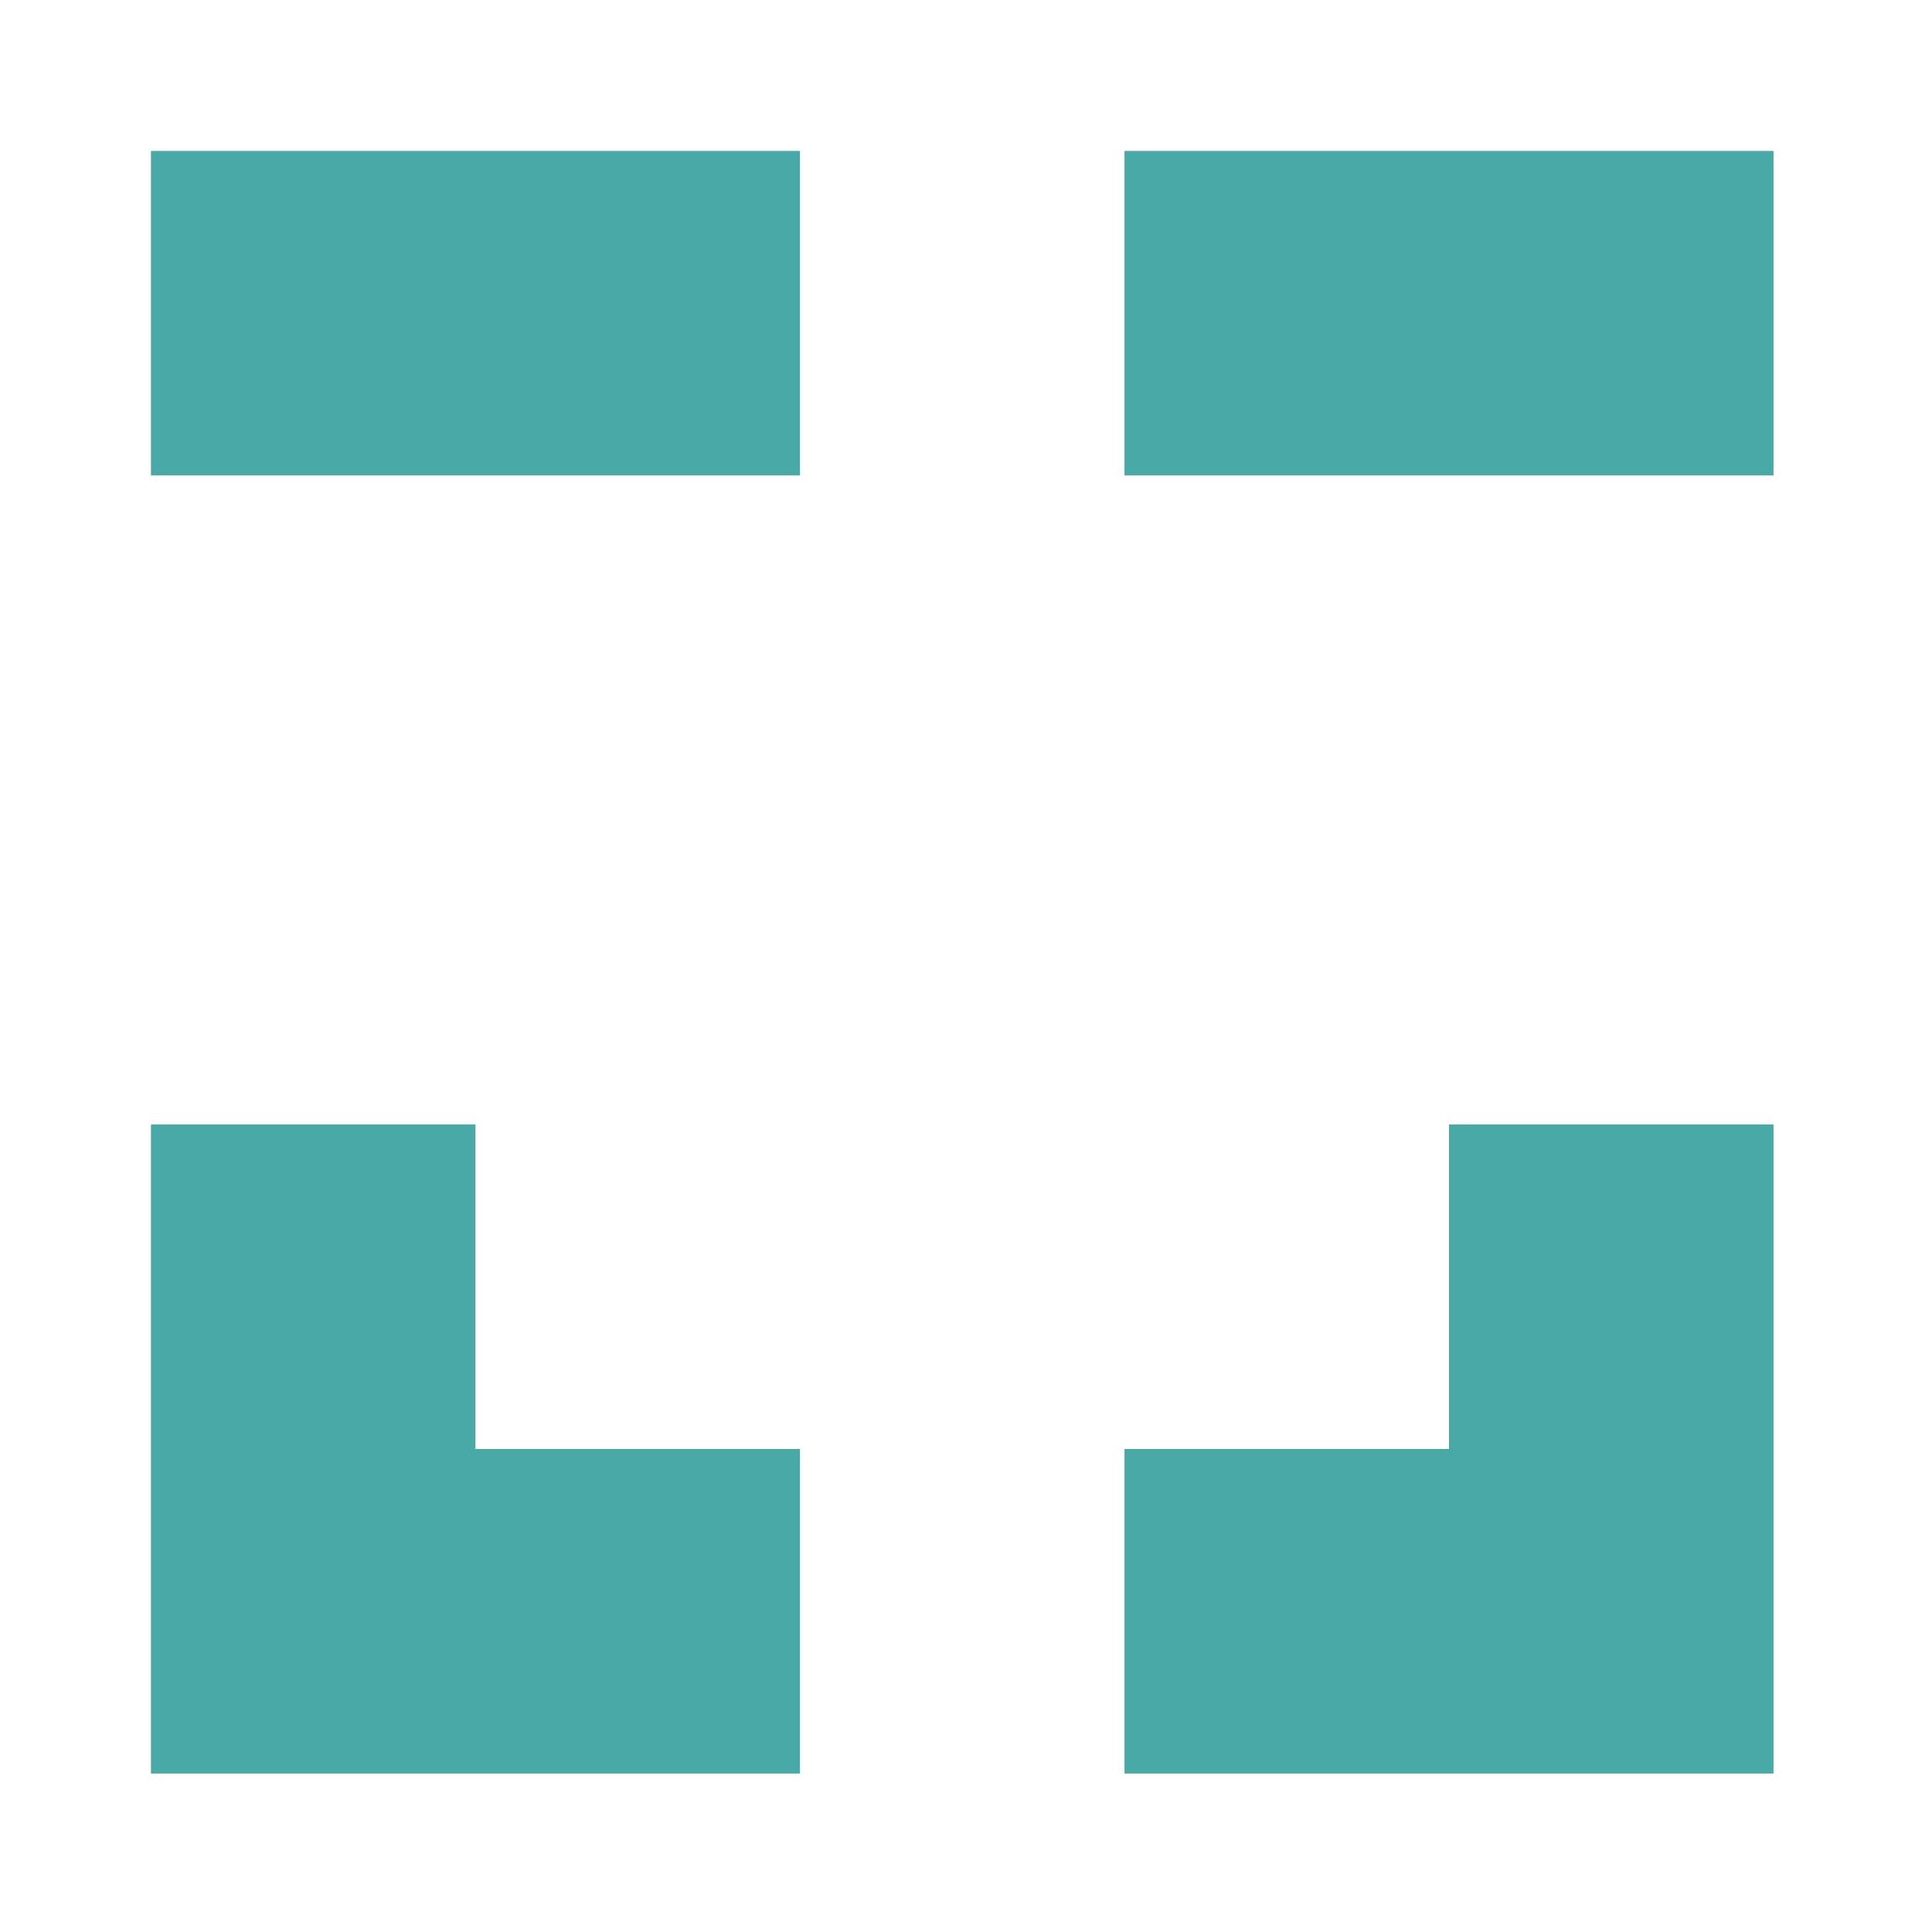
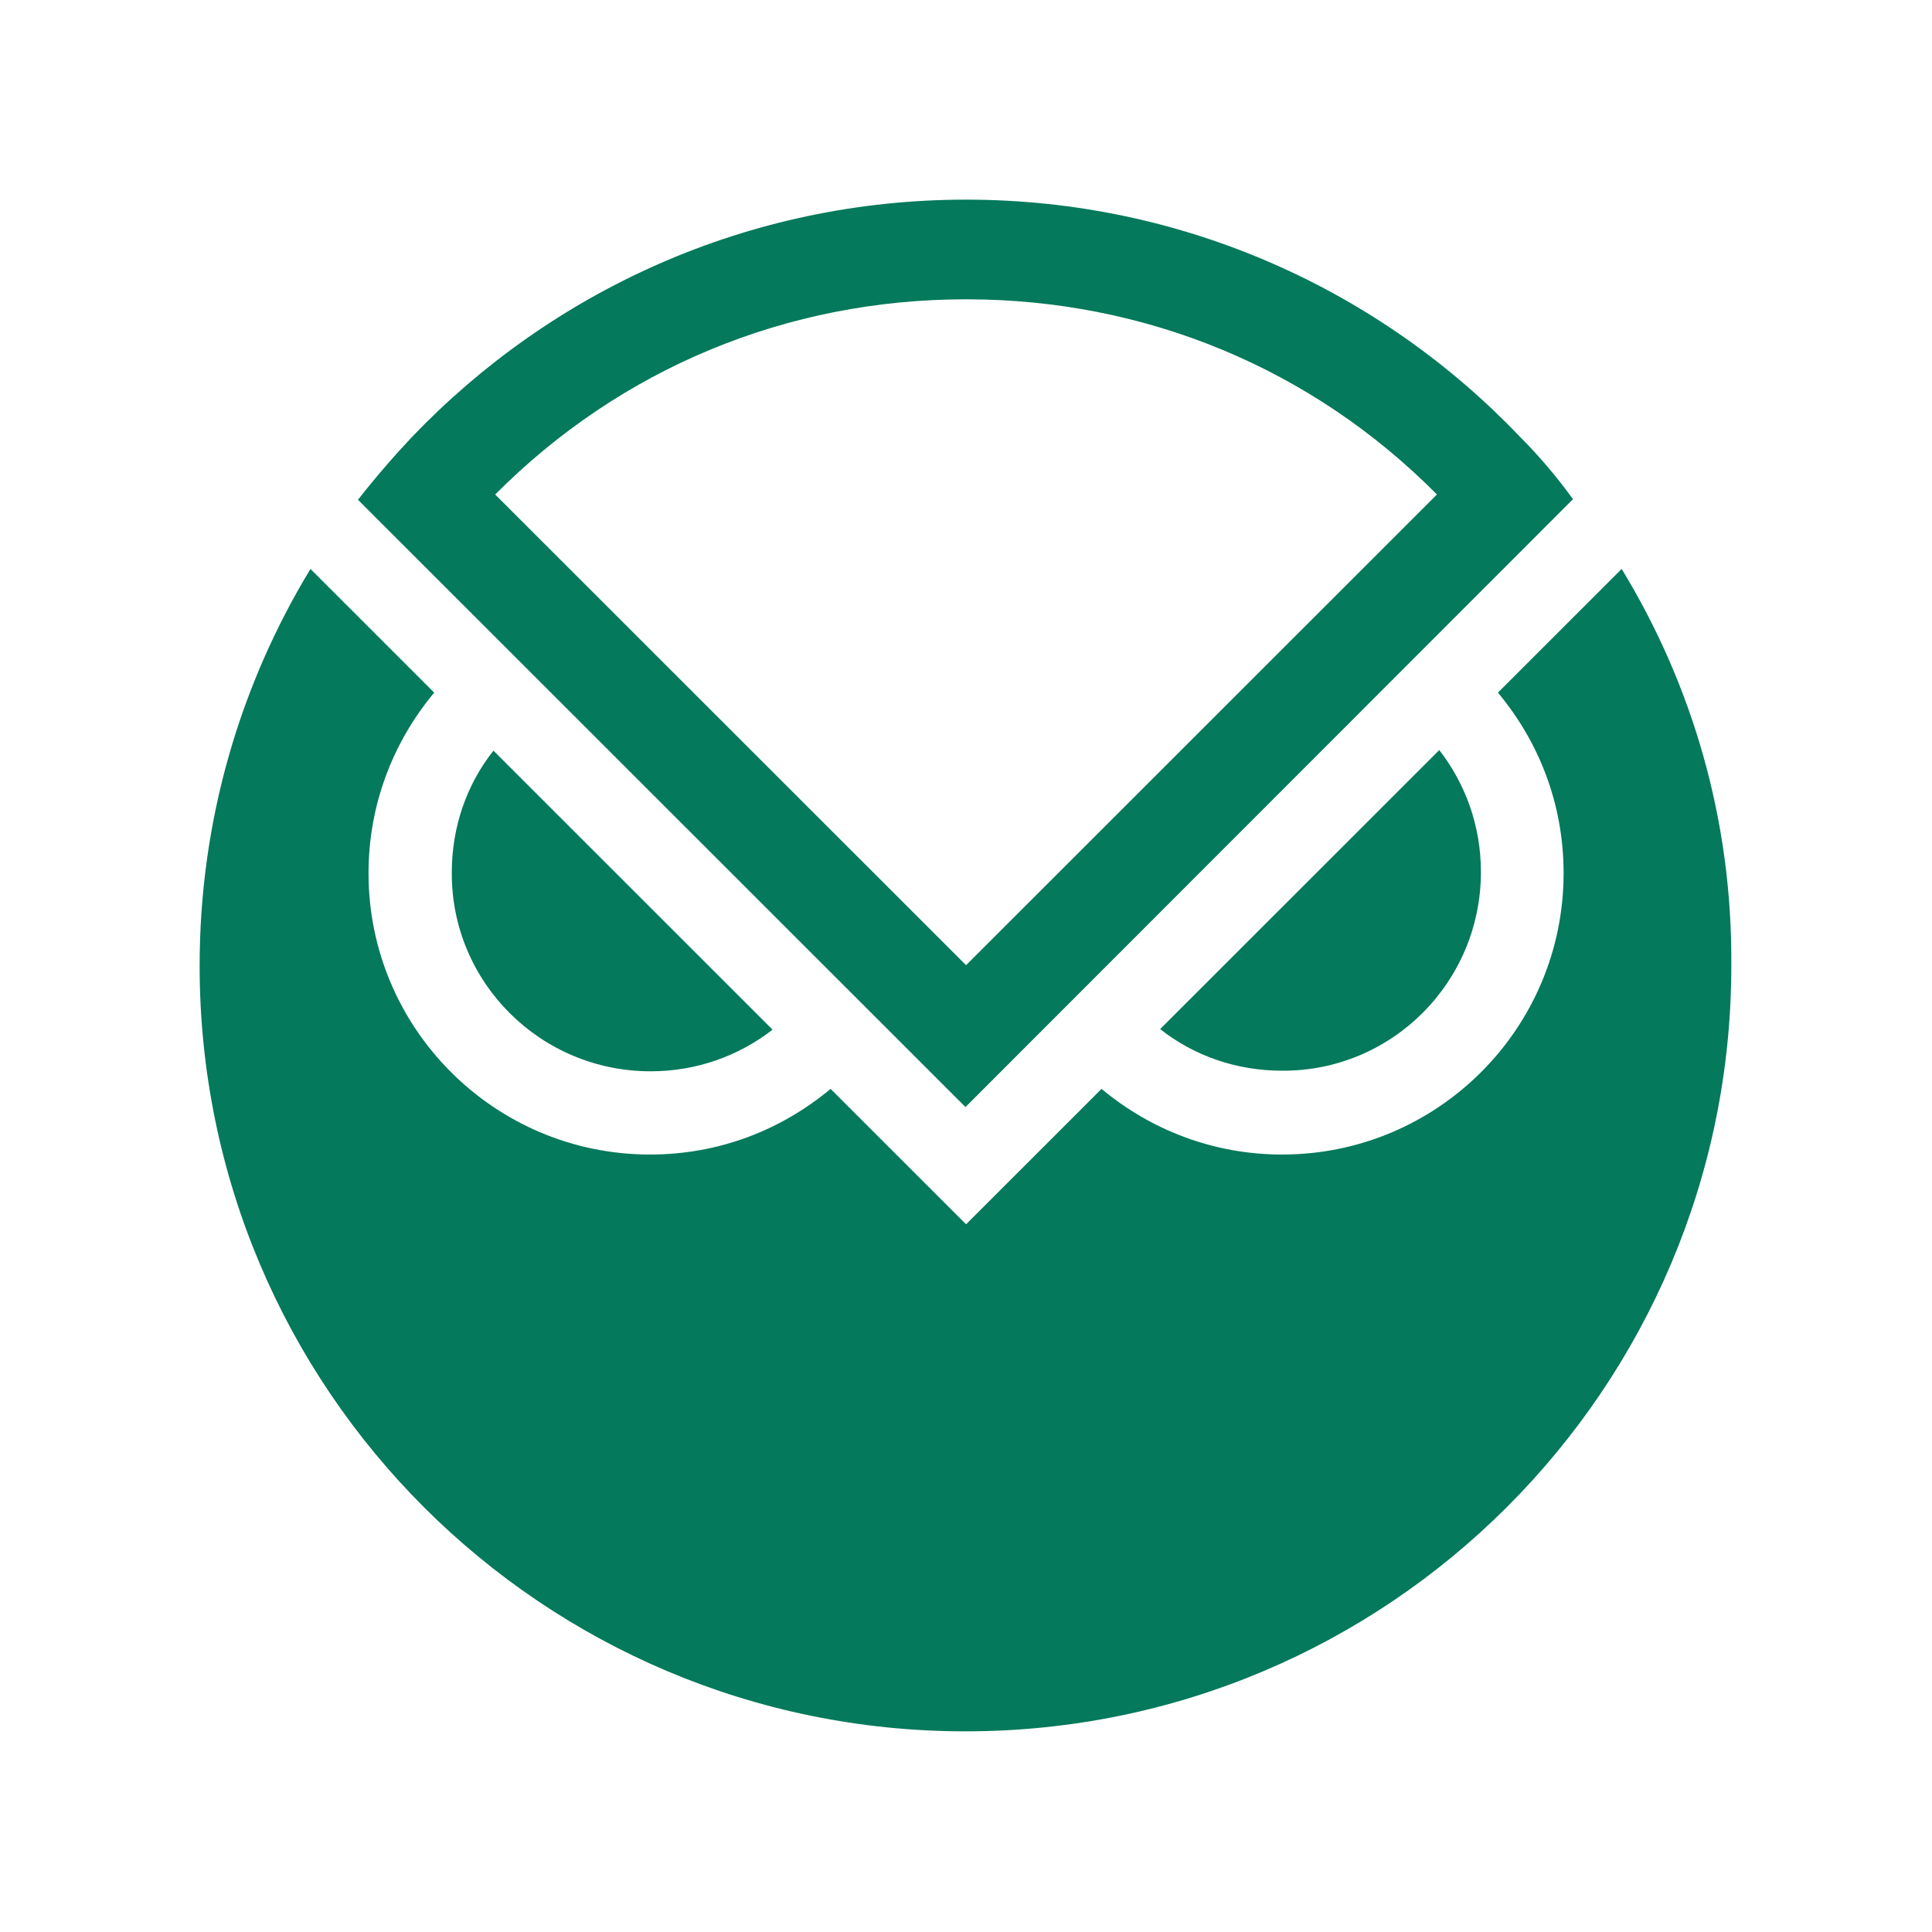
- <svg xmlns="http://www.w3.org/2000/svg" width="512px" height="512px" viewBox="0 0 512 512" version="1.1">
-   <g id="Logo_" stroke="none" stroke-width="1" fill="none" fill-rule="evenodd">
-     <path d="M40,298 L126,298 L126,384 L212,384 L212,470 L40,470 L40,298 Z M470,298 L470,470 L298,470 L298,384 L384,384 L384,298 L470,298 Z M212,40 L212,126 L40,126 L40,40 L212,40 Z M470,40 L470,126 L298,126 L298,40 L470,40 Z" id="Combined-Shape" fill="#48A9A6" />
-   </g>
+ <svg xmlns="http://www.w3.org/2000/svg" width="600" height="600" viewBox="0 0 600 600" fill="none">
+   <path d="M202.044 332.701C216.248 332.701 229.36 327.968 239.923 319.776L153.238 233.122C145.043 243.499 140.308 256.606 140.308 270.988C140.126 305.03 167.807 332.701 202.044 332.701Z" fill="#04795B" />
+   <path d="M459.913 270.805C459.913 256.606 455.178 243.499 446.983 232.94L360.298 319.593C370.679 327.785 383.791 332.518 398.178 332.518C432.232 332.7 459.913 305.03 459.913 270.805Z" fill="#04795B" />
+   <path d="M503.62 176.689L465.194 215.101C477.942 230.392 485.591 249.689 485.591 271.171C485.591 319.412 446.437 358.552 398.177 358.552C376.87 358.552 357.384 350.906 342.087 338.163L300.019 380.215L257.951 338.163C242.654 350.906 223.35 358.552 201.861 358.552C153.601 358.552 114.447 319.412 114.447 271.171C114.447 249.871 122.096 230.392 134.844 215.101L115.176 195.44L96.418 176.689C74.565 212.734 61.999 254.787 61.999 299.934C61.999 431.37 168.534 537.684 299.837 537.684C431.139 537.684 537.674 431.188 537.674 299.934C538.039 254.605 525.473 212.552 503.62 176.689Z" fill="#04795B" />
+   <path d="M472.114 135.728C428.954 90.399 367.764 62 300.019 62C232.273 62 171.266 90.399 127.924 135.728C122.096 141.918 116.451 148.472 111.169 155.207L299.837 343.805L488.504 155.025C483.769 148.471 478.124 141.736 472.114 135.728ZM300.019 92.948C355.745 92.948 407.465 114.429 446.255 153.569L300.019 299.751L153.783 153.569C192.755 114.429 244.293 92.948 300.019 92.948Z" fill="#04795B" />
</svg>
